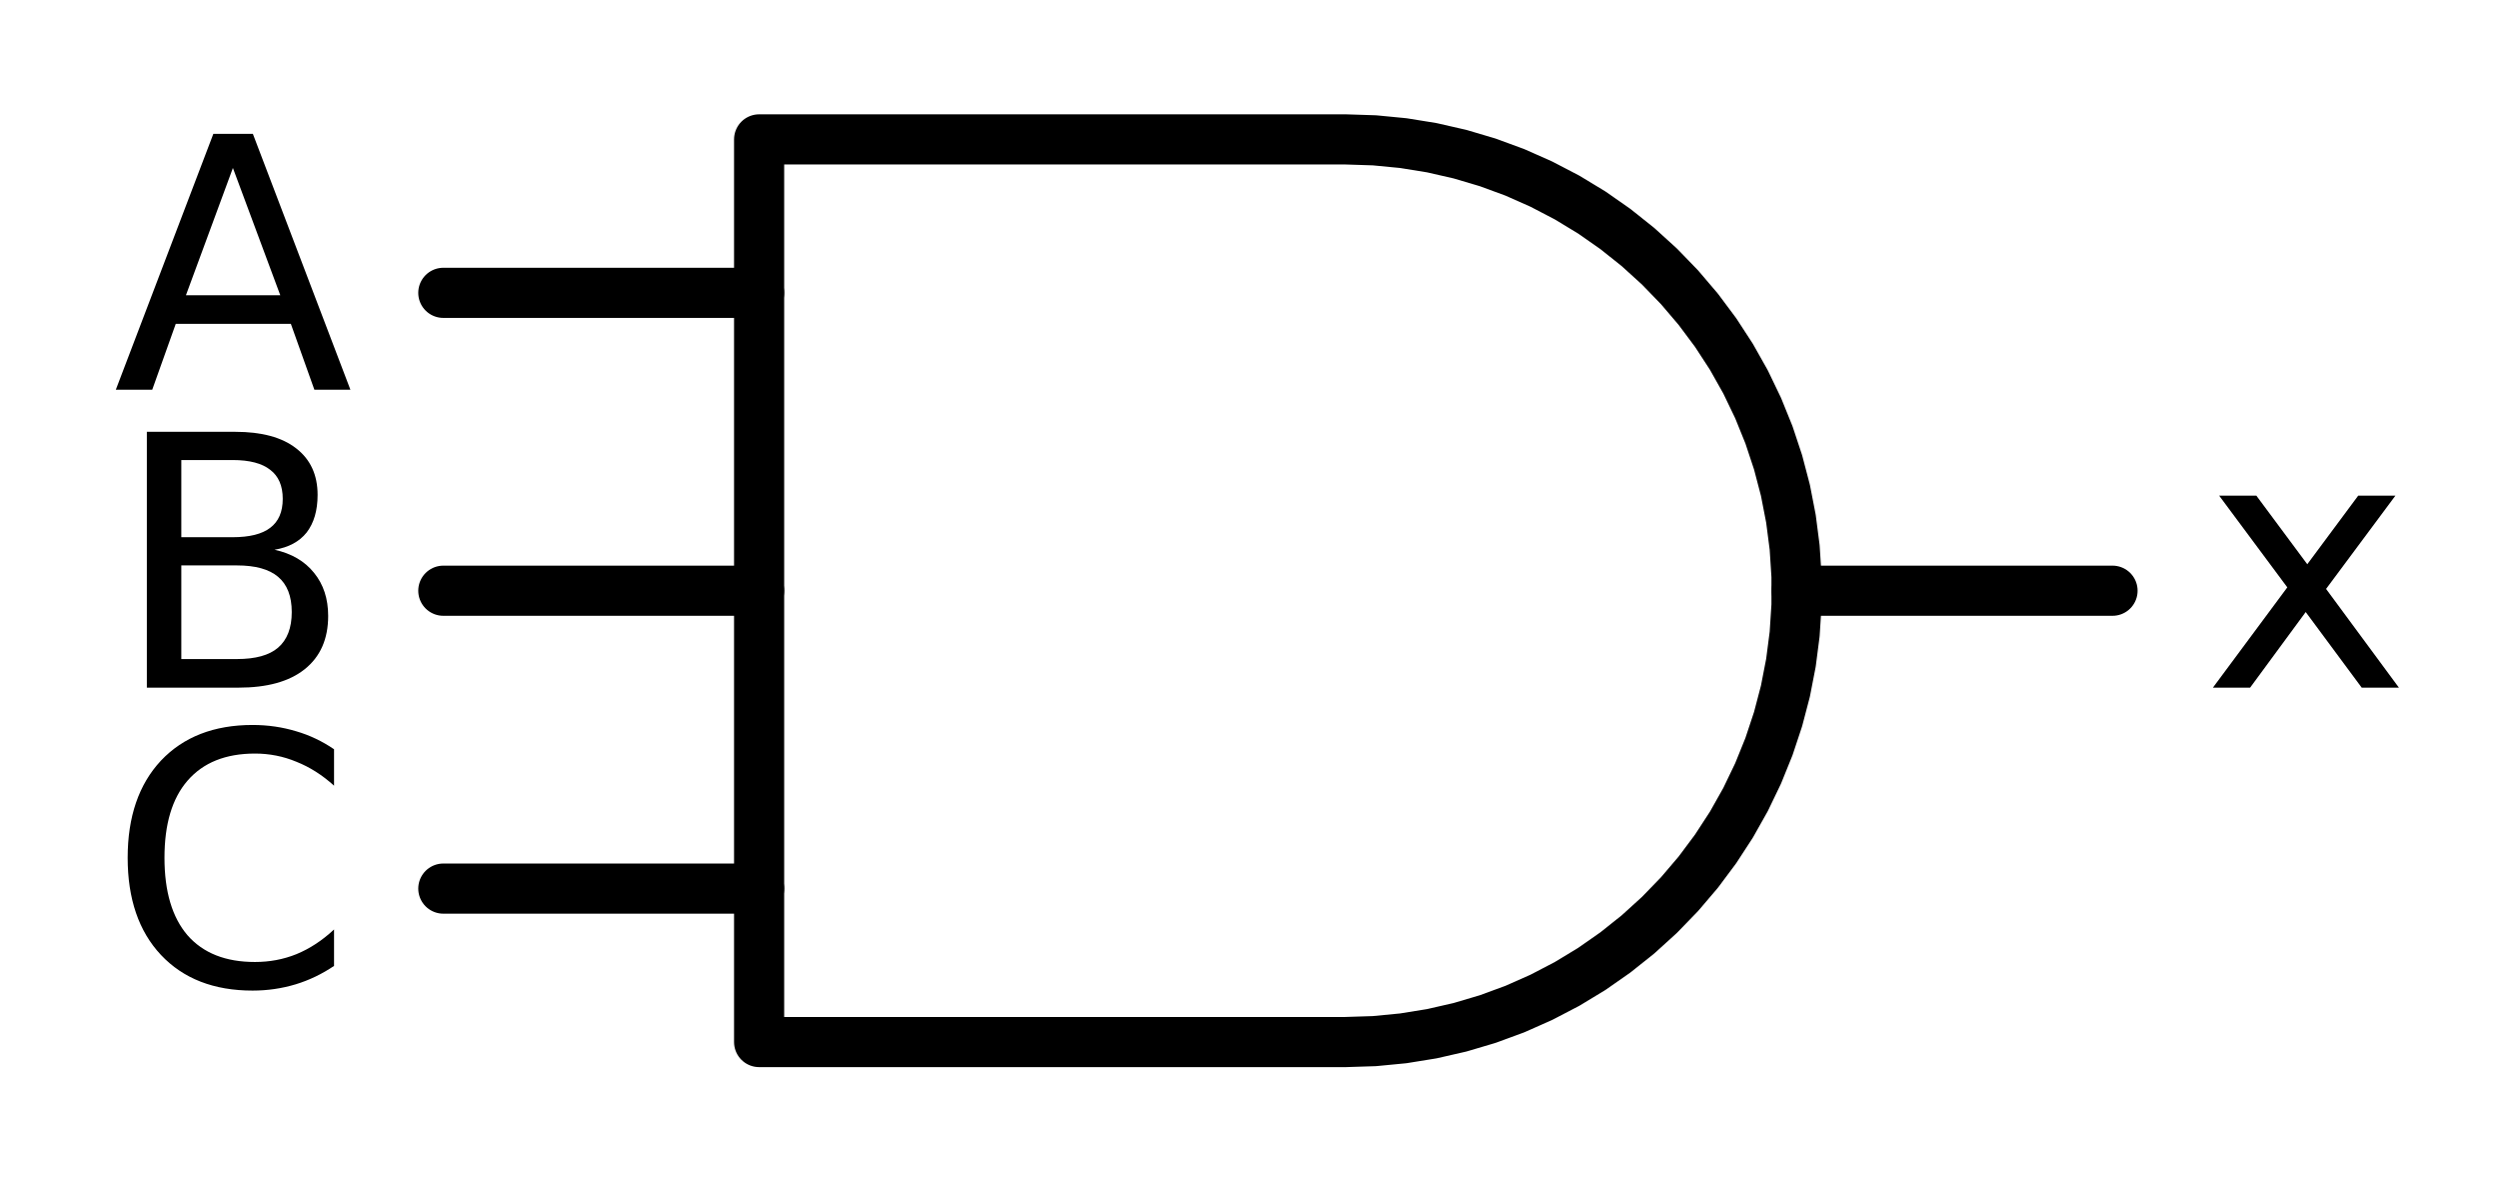
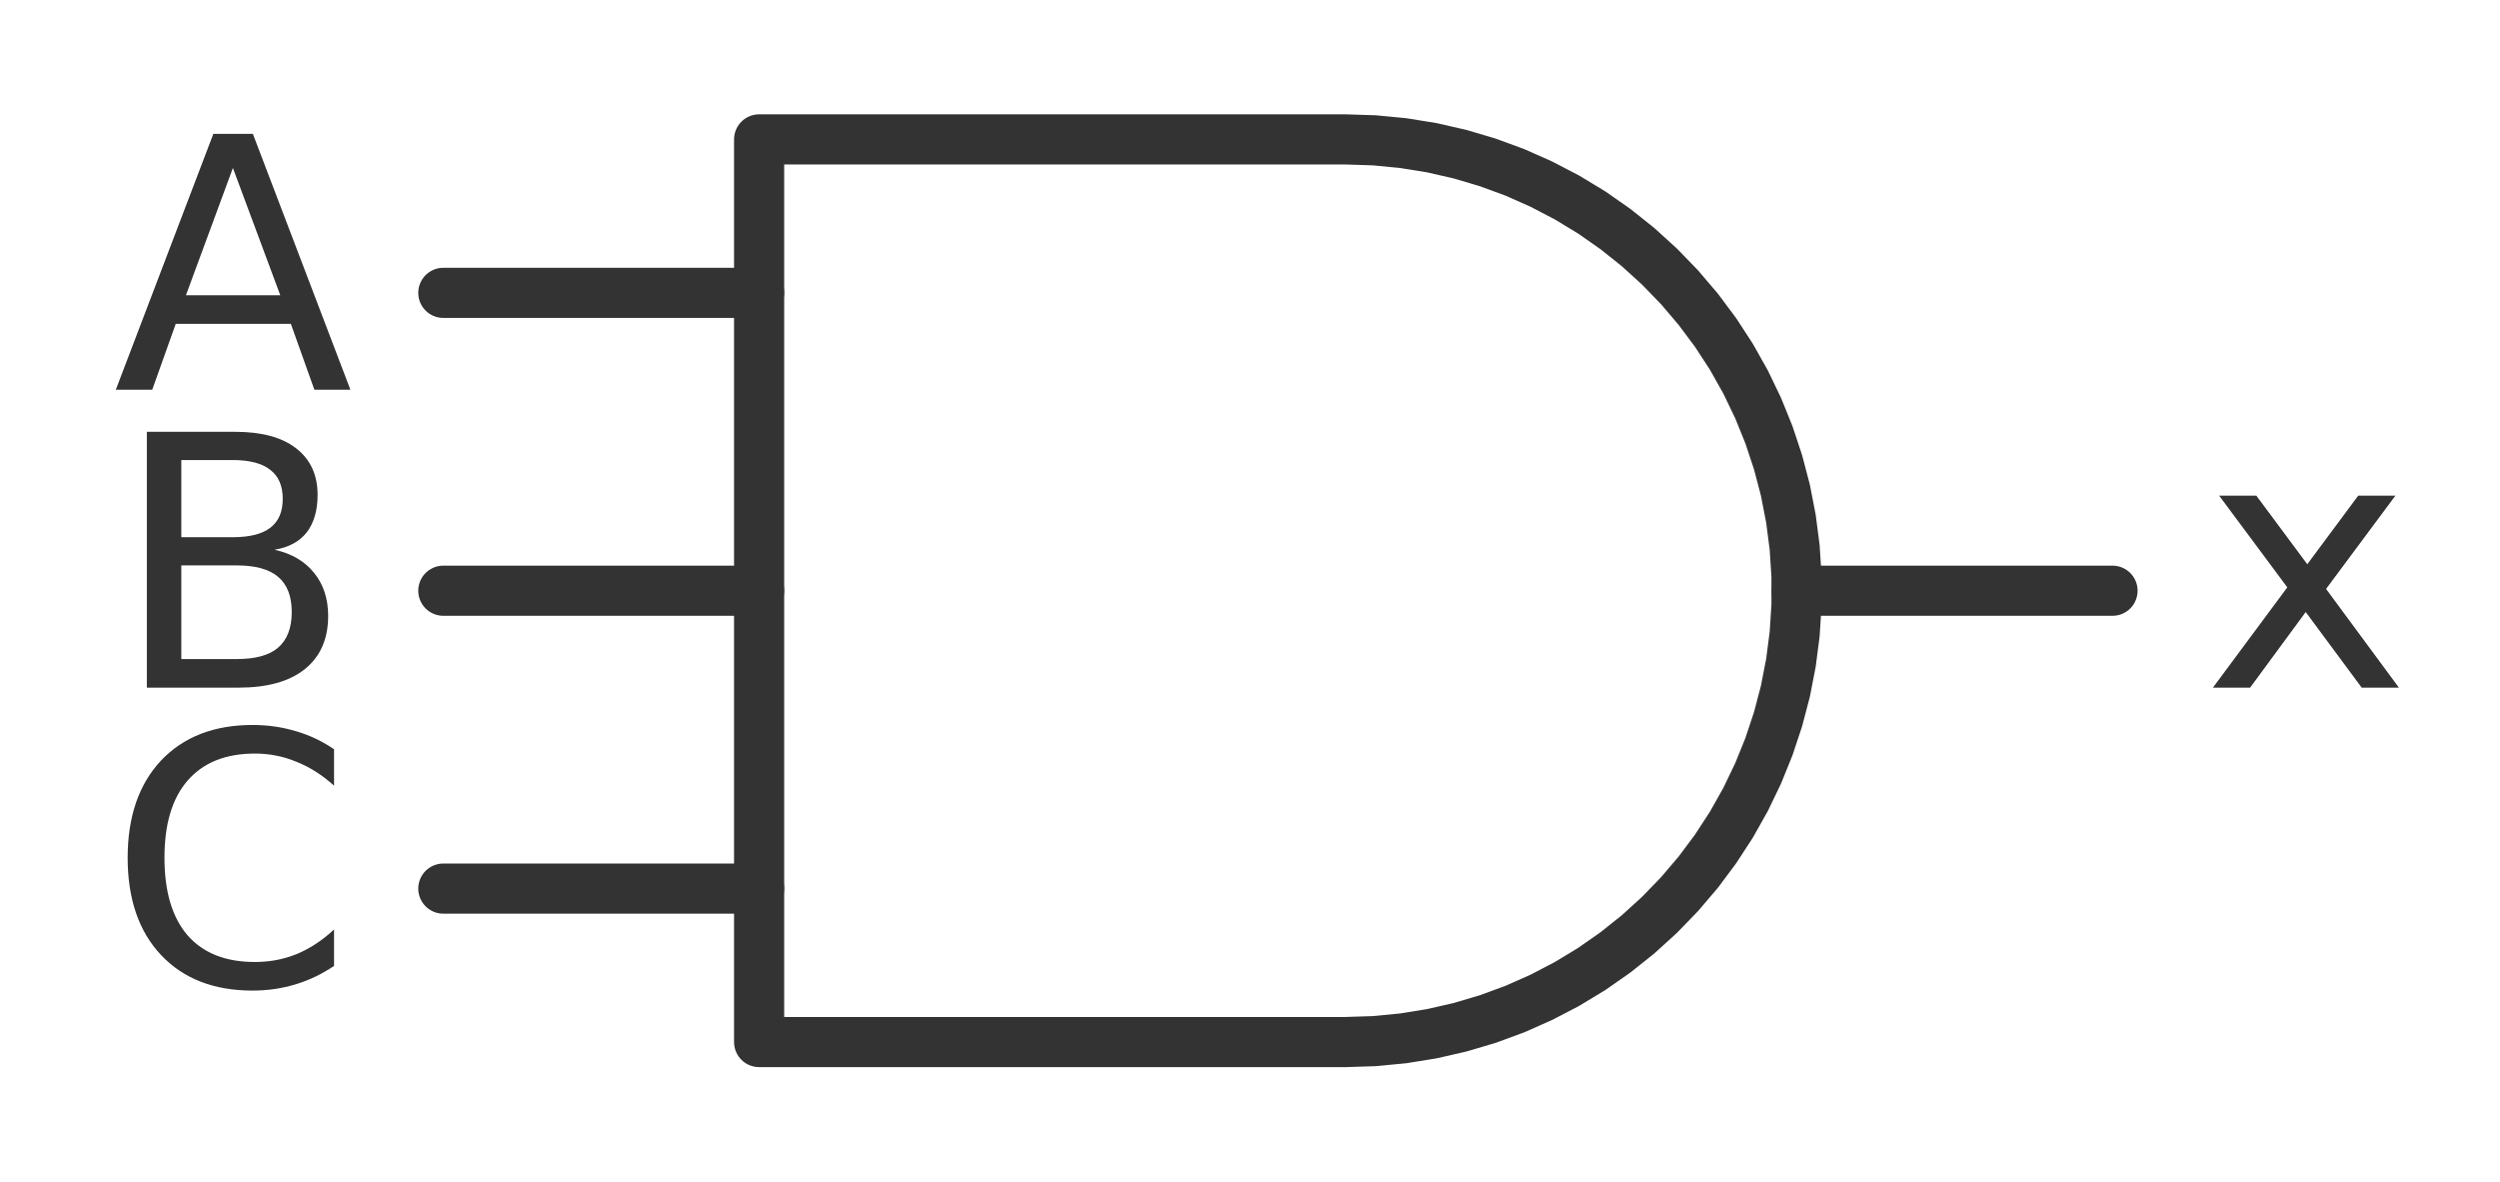
<svg xmlns="http://www.w3.org/2000/svg" width="99.708pt" height="47.12pt" viewBox="0 0 99.708 47.12" version="1.1">
  <defs>
    <style type="text/css">*{stroke-linejoin: round; stroke-linecap: butt}</style>
  </defs>
  <g id="figure_1">
    <g id="patch_1">
      <path d="M 0 47.12  L 99.708 47.12  L 99.708 0  L 0 0  L 0 47.12  z " style="fill: none" />
    </g>
    <g id="axes_1">
      <g id="line2d_1">
-         <path d="M 53.688 41.56  L 54.841 41.523  L 55.99 41.412  L 57.129 41.228  L 58.254 40.971  L 59.36 40.643  L 60.443 40.245  L 61.498 39.777  L 62.521 39.244  L 63.508 38.646  L 64.454 37.985  L 65.356 37.266  L 66.21 36.49  L 67.013 35.661  L 67.761 34.783  L 68.451 33.858  L 69.081 32.891  L 69.647 31.886  L 70.147 30.846  L 70.58 29.777  L 70.944 28.681  L 71.237 27.565  L 71.457 26.433  L 71.605 25.288  L 71.679 24.137  L 71.679 22.983  L 71.605 21.832  L 71.457 20.687  L 71.237 19.555  L 70.944 18.439  L 70.58 17.343  L 70.147 16.274  L 69.647 15.234  L 69.081 14.229  L 68.451 13.262  L 67.761 12.337  L 67.013 11.459  L 66.21 10.63  L 65.356 9.854  L 64.454 9.135  L 63.508 8.474  L 62.521 7.876  L 61.498 7.343  L 60.443 6.875  L 59.36 6.477  L 58.254 6.149  L 57.129 5.892  L 55.99 5.708  L 54.841 5.597  L 53.688 5.56  L 53.688 5.56  L 30.288 5.56  L 30.288 23.56  L 30.288 41.56  L 53.688 41.56  " clip-path="url(#pca18e038e2)" style="fill: none; stroke: #000000; stroke-width: 2; stroke-linecap: round" />
+         <path d="M 53.688 41.56  L 54.841 41.523  L 55.99 41.412  L 57.129 41.228  L 58.254 40.971  L 59.36 40.643  L 60.443 40.245  L 61.498 39.777  L 62.521 39.244  L 63.508 38.646  L 64.454 37.985  L 65.356 37.266  L 66.21 36.49  L 67.013 35.661  L 67.761 34.783  L 68.451 33.858  L 69.081 32.891  L 69.647 31.886  L 70.147 30.846  L 70.58 29.777  L 70.944 28.681  L 71.237 27.565  L 71.457 26.433  L 71.605 25.288  L 71.679 24.137  L 71.679 22.983  L 71.605 21.832  L 71.457 20.687  L 71.237 19.555  L 70.944 18.439  L 70.58 17.343  L 70.147 16.274  L 69.647 15.234  L 69.081 14.229  L 68.451 13.262  L 67.761 12.337  L 67.013 11.459  L 66.21 10.63  L 65.356 9.854  L 64.454 9.135  L 63.508 8.474  L 62.521 7.876  L 61.498 7.343  L 60.443 6.875  L 59.36 6.477  L 58.254 6.149  L 57.129 5.892  L 55.99 5.708  L 54.841 5.597  L 53.688 5.56  L 53.688 5.56  L 30.288 5.56  L 30.288 23.56  L 30.288 41.56  L 53.688 41.56  " clip-path="url(#p0f1a6ac841)" style="fill: none; stroke: #333333; stroke-width: 2; stroke-linecap: round" />
      </g>
      <g id="line2d_2">
-         <path d="M 17.688 35.44  L 30.288 35.44  " clip-path="url(#pca18e038e2)" style="fill: none; stroke: #000000; stroke-width: 2; stroke-linecap: round" />
+         <path d="M 17.688 35.44  L 30.288 35.44  " clip-path="url(#p0f1a6ac841)" style="fill: none; stroke: #333333; stroke-width: 2; stroke-linecap: round" />
      </g>
      <g id="line2d_3">
-         <path d="M 17.688 23.56  L 30.288 23.56  " clip-path="url(#pca18e038e2)" style="fill: none; stroke: #000000; stroke-width: 2; stroke-linecap: round" />
+         <path d="M 17.688 23.56  L 30.288 23.56  " clip-path="url(#p0f1a6ac841)" style="fill: none; stroke: #333333; stroke-width: 2; stroke-linecap: round" />
      </g>
      <g id="line2d_4">
-         <path d="M 17.688 11.68  L 30.288 11.68  " clip-path="url(#pca18e038e2)" style="fill: none; stroke: #000000; stroke-width: 2; stroke-linecap: round" />
+         <path d="M 17.688 11.68  L 30.288 11.68  " clip-path="url(#p0f1a6ac841)" style="fill: none; stroke: #333333; stroke-width: 2; stroke-linecap: round" />
      </g>
      <g id="line2d_5">
-         <path d="M 71.688 23.56  L 84.288 23.56  " clip-path="url(#pca18e038e2)" style="fill: none; stroke: #000000; stroke-width: 2; stroke-linecap: round" />
+         <path d="M 71.688 23.56  L 84.288 23.56  " clip-path="url(#p0f1a6ac841)" style="fill: none; stroke: #333333; stroke-width: 2; stroke-linecap: round" />
      </g>
      <g id="text_1">
-         <text style="font-size: 14px; font-family: 'DejaVu Sans', 'Bitstream Vera Sans', 'Computer Modern Sans Serif', 'Lucida Grande', 'Verdana', 'Geneva', 'Lucid', 'Arial', 'Helvetica', 'Avant Garde', sans-serif; text-anchor: start" x="87.888" y="27.423" transform="rotate(-0 87.888 27.42312)">x</text>
+         <text style="font-size: 14px; font-family: 'DejaVu Sans', 'Bitstream Vera Sans', 'Computer Modern Sans Serif', 'Lucida Grande', 'Verdana', 'Geneva', 'Lucid', 'Arial', 'Helvetica', 'Avant Garde', sans-serif; text-anchor: start; fill: #333333" x="87.888" y="27.423" transform="rotate(-0 87.888 27.42312)">x</text>
      </g>
      <g id="text_2">
-         <text style="font-size: 14px; font-family: 'DejaVu Sans', 'Bitstream Vera Sans', 'Computer Modern Sans Serif', 'Lucida Grande', 'Verdana', 'Geneva', 'Lucid', 'Arial', 'Helvetica', 'Avant Garde', sans-serif; text-anchor: end" x="14.088" y="15.543" transform="rotate(-0 14.088 15.54312)">A</text>
+         <text style="font-size: 14px; font-family: 'DejaVu Sans', 'Bitstream Vera Sans', 'Computer Modern Sans Serif', 'Lucida Grande', 'Verdana', 'Geneva', 'Lucid', 'Arial', 'Helvetica', 'Avant Garde', sans-serif; text-anchor: end; fill: #333333" x="14.088" y="15.543" transform="rotate(-0 14.088 15.54312)">A</text>
      </g>
      <g id="text_3">
-         <text style="font-size: 14px; font-family: 'DejaVu Sans', 'Bitstream Vera Sans', 'Computer Modern Sans Serif', 'Lucida Grande', 'Verdana', 'Geneva', 'Lucid', 'Arial', 'Helvetica', 'Avant Garde', sans-serif; text-anchor: end" x="14.088" y="27.423" transform="rotate(-0 14.088 27.42312)">B</text>
+         <text style="font-size: 14px; font-family: 'DejaVu Sans', 'Bitstream Vera Sans', 'Computer Modern Sans Serif', 'Lucida Grande', 'Verdana', 'Geneva', 'Lucid', 'Arial', 'Helvetica', 'Avant Garde', sans-serif; text-anchor: end; fill: #333333" x="14.088" y="27.423" transform="rotate(-0 14.088 27.42312)">B</text>
      </g>
      <g id="text_4">
-         <text style="font-size: 14px; font-family: 'DejaVu Sans', 'Bitstream Vera Sans', 'Computer Modern Sans Serif', 'Lucida Grande', 'Verdana', 'Geneva', 'Lucid', 'Arial', 'Helvetica', 'Avant Garde', sans-serif; text-anchor: end" x="14.088" y="39.303" transform="rotate(-0 14.088 39.30313)">C</text>
+         <text style="font-size: 14px; font-family: 'DejaVu Sans', 'Bitstream Vera Sans', 'Computer Modern Sans Serif', 'Lucida Grande', 'Verdana', 'Geneva', 'Lucid', 'Arial', 'Helvetica', 'Avant Garde', sans-serif; text-anchor: end; fill: #333333" x="14.088" y="39.303" transform="rotate(-0 14.088 39.30313)">C</text>
      </g>
    </g>
  </g>
  <defs>
-     <clipPath id="pca18e038e2">
+     <clipPath id="p0f1a6ac841">
      <rect x="0" y="0" width="99.708" height="47.12" />
    </clipPath>
  </defs>
</svg>
